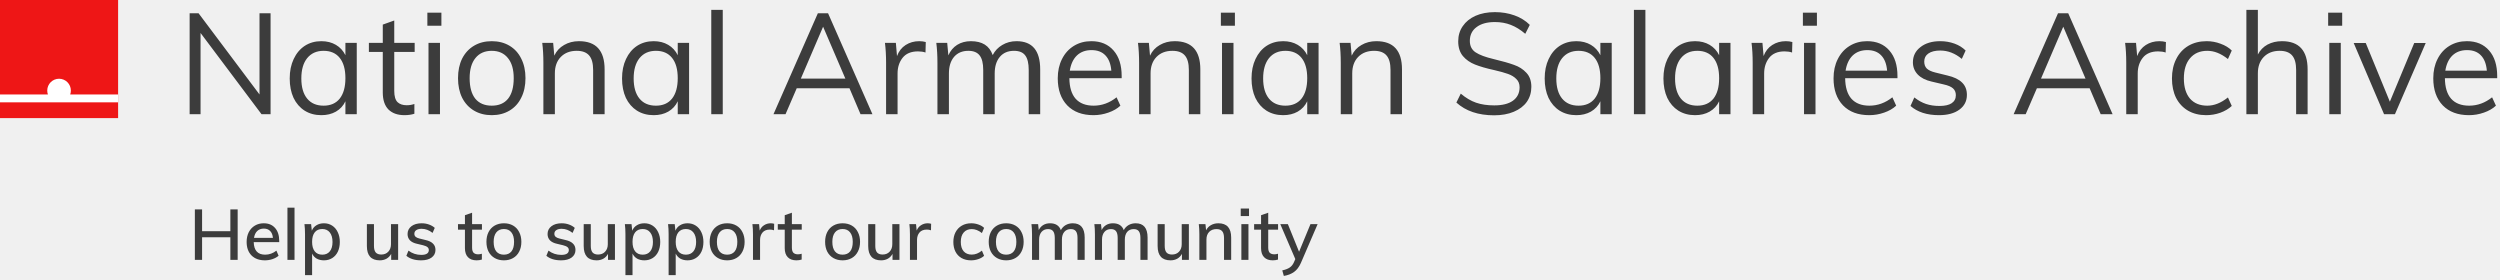
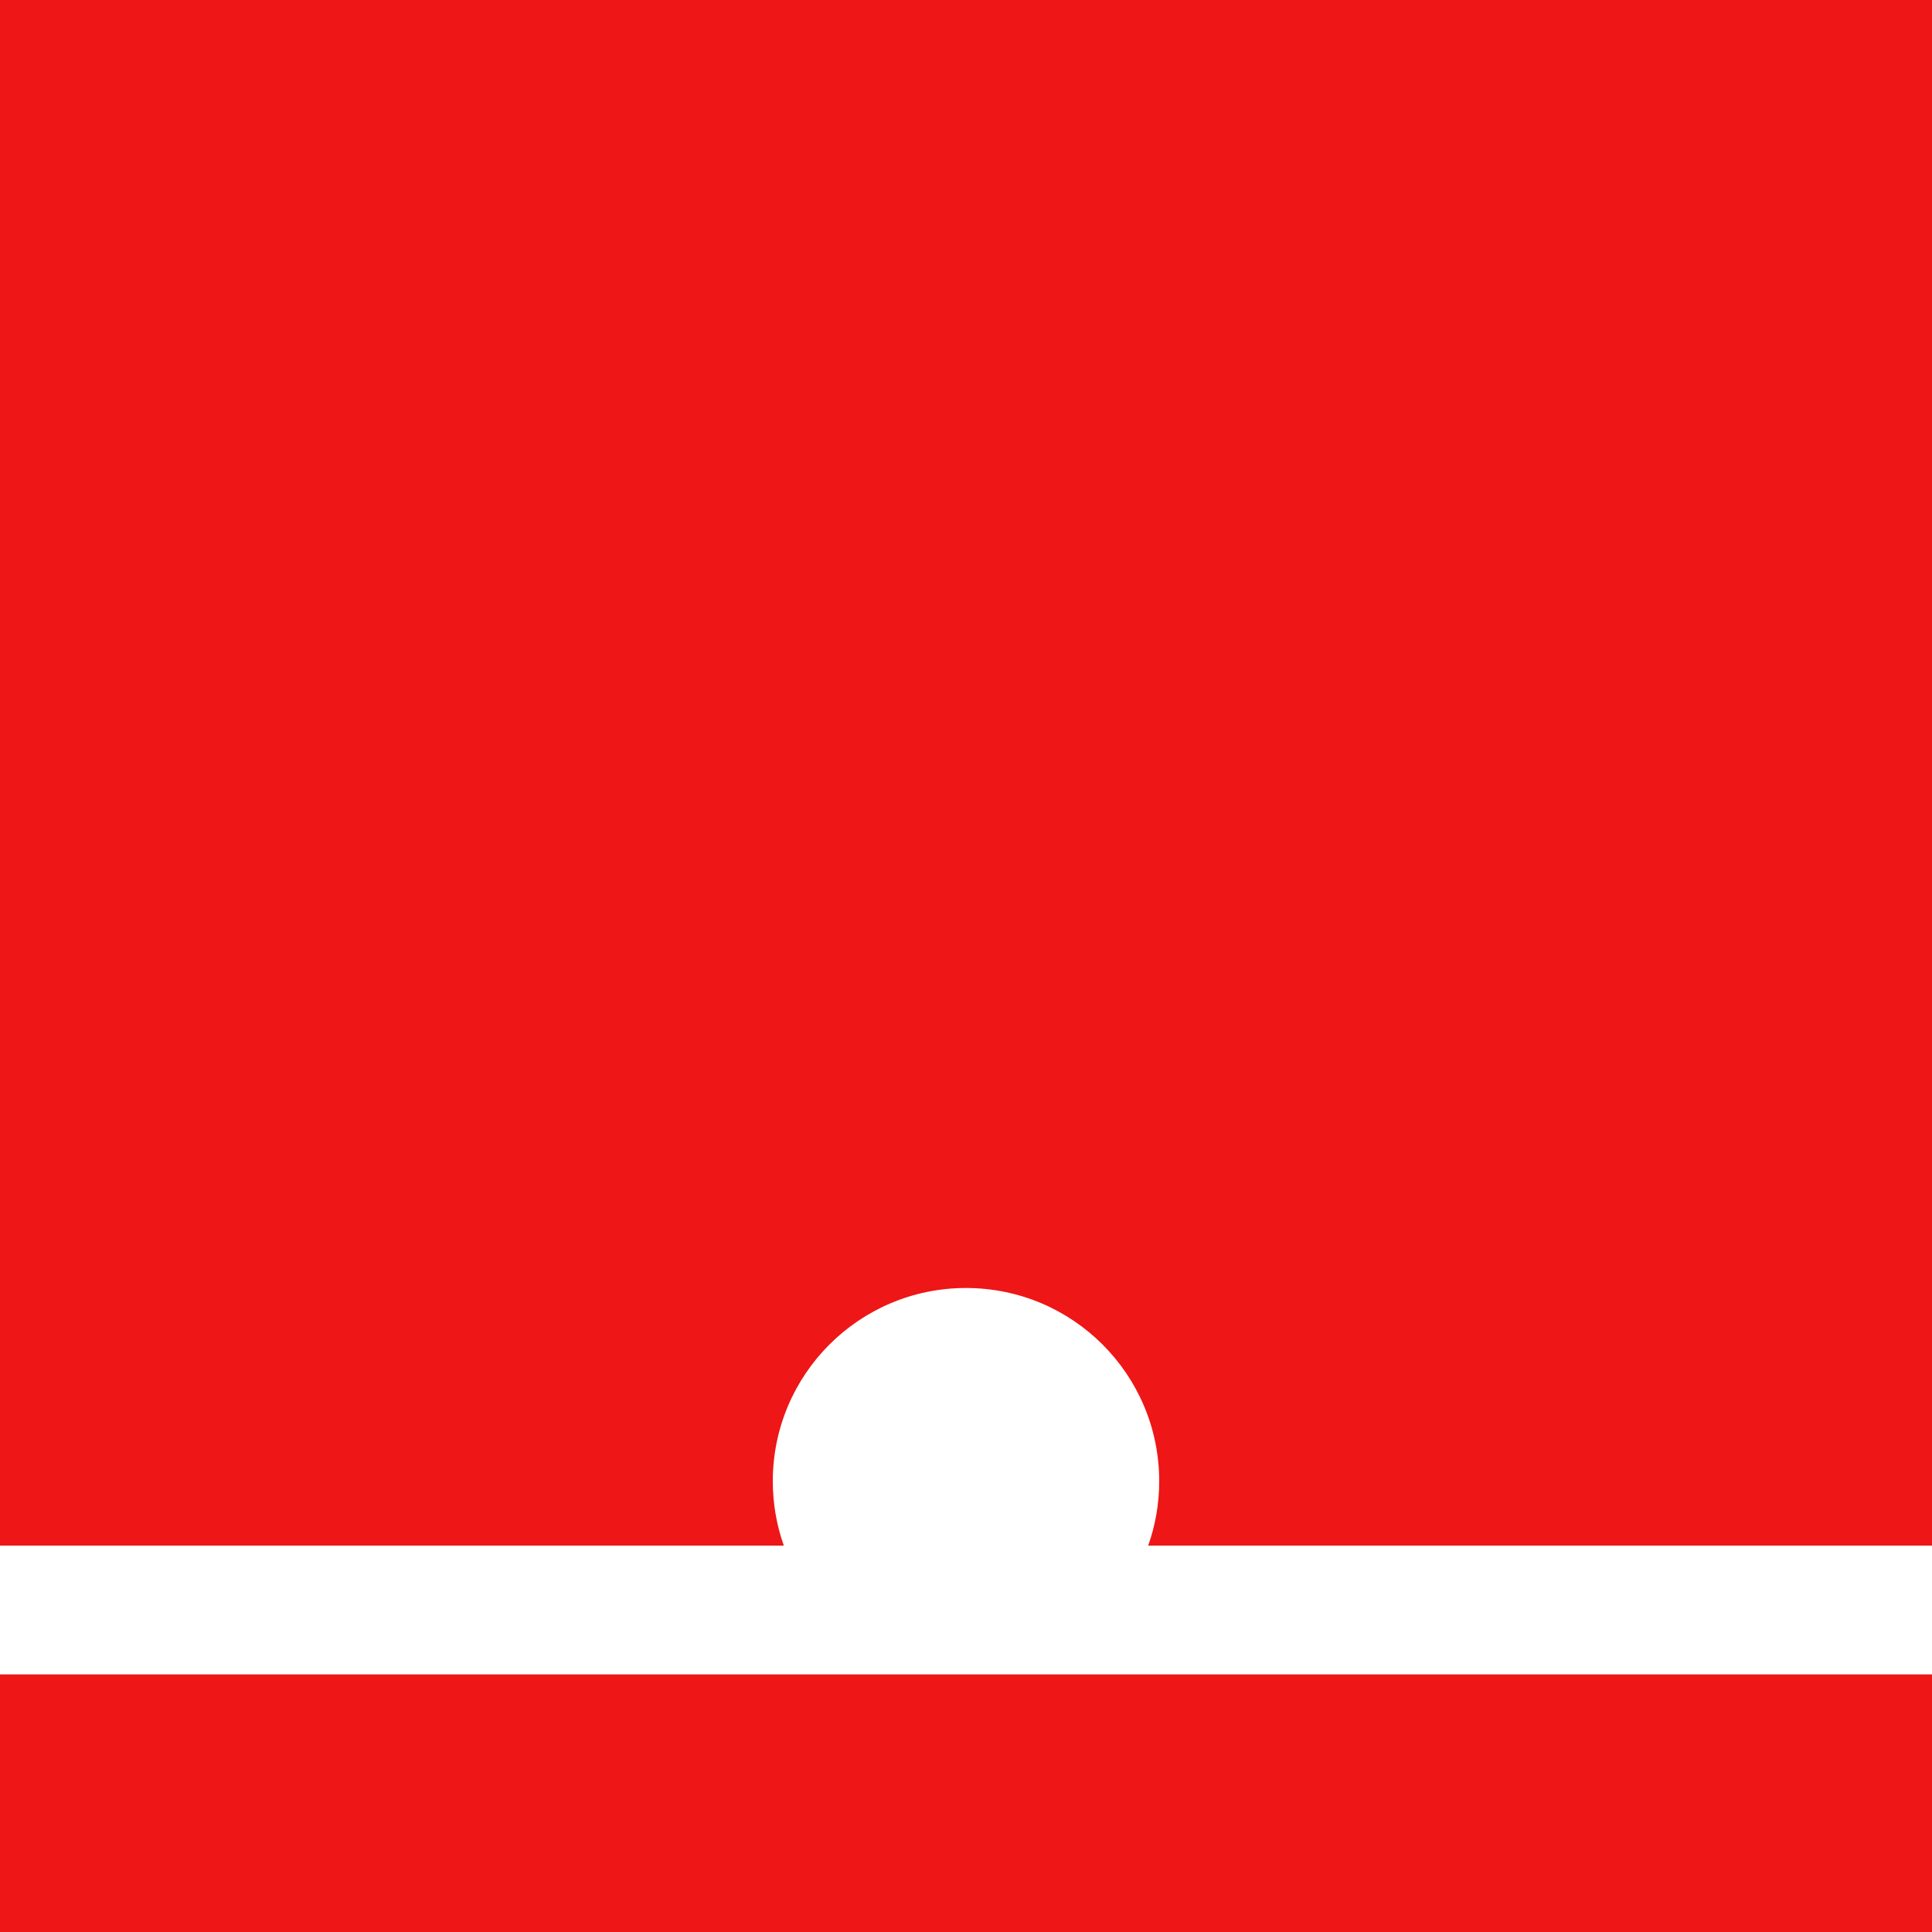
- <svg xmlns="http://www.w3.org/2000/svg" width="635" height="71" viewBox="0 0 635 71" fill="none">
-   <path d="M68.724 3.368V29H66.42L50.94 8.372V29H48.168V3.368H50.436L65.916 23.996V3.368H68.724ZM90.615 10.892V29H87.735V25.724C87.207 26.852 86.403 27.728 85.323 28.352C84.267 28.952 83.031 29.252 81.615 29.252C80.007 29.252 78.591 28.868 77.367 28.1C76.167 27.332 75.231 26.252 74.559 24.86C73.911 23.444 73.587 21.8 73.587 19.928C73.587 18.056 73.923 16.412 74.595 14.996C75.267 13.556 76.203 12.44 77.403 11.648C78.627 10.856 80.031 10.46 81.615 10.46C83.031 10.46 84.267 10.772 85.323 11.396C86.379 12.02 87.183 12.896 87.735 14.024V10.892H90.615ZM82.191 26.84C83.967 26.84 85.335 26.24 86.295 25.04C87.255 23.816 87.735 22.088 87.735 19.856C87.735 17.624 87.255 15.908 86.295 14.708C85.335 13.508 83.967 12.908 82.191 12.908C80.415 12.908 79.023 13.532 78.015 14.78C77.031 16.004 76.539 17.72 76.539 19.928C76.539 22.136 77.031 23.84 78.015 25.04C78.999 26.24 80.391 26.84 82.191 26.84ZM100.141 13.196V23.096C100.141 24.44 100.417 25.388 100.969 25.94C101.521 26.468 102.301 26.732 103.309 26.732C103.981 26.732 104.629 26.624 105.253 26.408V28.892C104.509 29.132 103.669 29.252 102.733 29.252C101.005 29.252 99.649 28.772 98.665 27.812C97.705 26.828 97.225 25.388 97.225 23.492V13.196H93.697V10.892H97.225V6.248L100.141 5.204V10.892H105.325V13.196H100.141ZM108.839 10.892H111.755V29H108.839V10.892ZM112.115 3.224V6.536H108.551V3.224H112.115ZM124.905 29.252C123.201 29.252 121.701 28.868 120.405 28.1C119.109 27.332 118.101 26.24 117.381 24.824C116.685 23.408 116.337 21.752 116.337 19.856C116.337 17.96 116.685 16.304 117.381 14.888C118.101 13.472 119.109 12.38 120.405 11.612C121.701 10.844 123.201 10.46 124.905 10.46C126.609 10.46 128.109 10.844 129.405 11.612C130.701 12.38 131.697 13.472 132.393 14.888C133.113 16.304 133.473 17.96 133.473 19.856C133.473 21.752 133.113 23.408 132.393 24.824C131.697 26.24 130.701 27.332 129.405 28.1C128.109 28.868 126.609 29.252 124.905 29.252ZM124.905 26.84C126.705 26.84 128.085 26.252 129.045 25.076C130.005 23.876 130.485 22.136 130.485 19.856C130.485 17.648 129.993 15.944 129.009 14.744C128.025 13.52 126.657 12.908 124.905 12.908C123.129 12.908 121.749 13.52 120.765 14.744C119.781 15.944 119.289 17.648 119.289 19.856C119.289 22.136 119.769 23.876 120.729 25.076C121.713 26.252 123.105 26.84 124.905 26.84ZM147.055 10.46C151.399 10.46 153.571 12.848 153.571 17.624V29H150.655V17.768C150.655 16.088 150.319 14.864 149.647 14.096C148.975 13.304 147.919 12.908 146.479 12.908C144.799 12.908 143.455 13.424 142.447 14.456C141.439 15.488 140.935 16.88 140.935 18.632V29H138.019V15.968C138.019 14.096 137.923 12.404 137.731 10.892H140.503L140.791 14.132C141.343 12.956 142.171 12.056 143.275 11.432C144.379 10.784 145.639 10.46 147.055 10.46ZM175.026 10.892V29H172.146V25.724C171.618 26.852 170.814 27.728 169.734 28.352C168.678 28.952 167.442 29.252 166.026 29.252C164.418 29.252 163.002 28.868 161.778 28.1C160.578 27.332 159.642 26.252 158.97 24.86C158.322 23.444 157.998 21.8 157.998 19.928C157.998 18.056 158.334 16.412 159.006 14.996C159.678 13.556 160.614 12.44 161.814 11.648C163.038 10.856 164.442 10.46 166.026 10.46C167.442 10.46 168.678 10.772 169.734 11.396C170.79 12.02 171.594 12.896 172.146 14.024V10.892H175.026ZM166.602 26.84C168.378 26.84 169.746 26.24 170.706 25.04C171.666 23.816 172.146 22.088 172.146 19.856C172.146 17.624 171.666 15.908 170.706 14.708C169.746 13.508 168.378 12.908 166.602 12.908C164.826 12.908 163.434 13.532 162.426 14.78C161.442 16.004 160.95 17.72 160.95 19.928C160.95 22.136 161.442 23.84 162.426 25.04C163.41 26.24 164.802 26.84 166.602 26.84ZM180.663 2.504H183.579V29H180.663V2.504ZM215.764 22.412H202.372L199.528 29H196.468L207.736 3.368H210.328L221.596 29H218.572L215.764 22.412ZM214.72 19.964L209.068 6.788L203.416 19.964H214.72ZM233.49 10.46C234.09 10.46 234.642 10.532 235.146 10.676L235.074 13.34C234.522 13.148 233.886 13.052 233.166 13.052C231.414 13.052 230.106 13.604 229.242 14.708C228.402 15.788 227.982 17.108 227.982 18.668V29H225.066V15.968C225.066 14.096 224.97 12.404 224.778 10.892H227.55L227.838 14.24C228.294 13.016 229.026 12.08 230.034 11.432C231.042 10.784 232.194 10.46 233.49 10.46ZM258.197 10.46C262.205 10.46 264.209 12.848 264.209 17.624V29H261.293V17.768C261.293 16.064 260.993 14.828 260.393 14.06C259.817 13.292 258.869 12.908 257.549 12.908C256.013 12.908 254.813 13.424 253.949 14.456C253.085 15.488 252.653 16.892 252.653 18.668V29H249.737V17.768C249.737 16.088 249.437 14.864 248.837 14.096C248.237 13.304 247.277 12.908 245.957 12.908C244.421 12.908 243.209 13.424 242.321 14.456C241.457 15.488 241.025 16.892 241.025 18.668V29H238.109V15.968C238.109 14.096 238.013 12.404 237.821 10.892H240.593L240.881 14.06C241.385 12.908 242.129 12.02 243.113 11.396C244.121 10.772 245.285 10.46 246.605 10.46C248.045 10.46 249.221 10.748 250.133 11.324C251.045 11.9 251.717 12.788 252.149 13.988C252.701 12.908 253.505 12.056 254.561 11.432C255.641 10.784 256.853 10.46 258.197 10.46ZM284.905 19.856H271.621C271.645 22.16 272.173 23.9 273.205 25.076C274.261 26.252 275.785 26.84 277.777 26.84C279.889 26.84 281.833 26.132 283.609 24.716L284.581 26.84C283.789 27.584 282.769 28.172 281.521 28.604C280.297 29.036 279.037 29.252 277.741 29.252C274.909 29.252 272.689 28.424 271.081 26.768C269.473 25.088 268.669 22.796 268.669 19.892C268.669 18.044 269.029 16.412 269.749 14.996C270.469 13.556 271.477 12.44 272.773 11.648C274.069 10.856 275.545 10.46 277.201 10.46C279.601 10.46 281.485 11.252 282.853 12.836C284.221 14.396 284.905 16.556 284.905 19.316V19.856ZM277.237 12.728C275.725 12.728 274.489 13.184 273.529 14.096C272.593 15.008 271.993 16.292 271.729 17.948H282.277C282.133 16.244 281.629 14.948 280.765 14.06C279.925 13.172 278.749 12.728 277.237 12.728ZM298.367 10.46C302.711 10.46 304.883 12.848 304.883 17.624V29H301.967V17.768C301.967 16.088 301.631 14.864 300.959 14.096C300.287 13.304 299.231 12.908 297.791 12.908C296.111 12.908 294.767 13.424 293.759 14.456C292.751 15.488 292.247 16.88 292.247 18.632V29H289.331V15.968C289.331 14.096 289.235 12.404 289.043 10.892H291.815L292.103 14.132C292.655 12.956 293.483 12.056 294.587 11.432C295.691 10.784 296.951 10.46 298.367 10.46ZM310.39 10.892H313.306V29H310.39V10.892ZM313.666 3.224V6.536H310.102V3.224H313.666ZM334.916 10.892V29H332.036V25.724C331.508 26.852 330.704 27.728 329.624 28.352C328.568 28.952 327.332 29.252 325.916 29.252C324.308 29.252 322.892 28.868 321.668 28.1C320.468 27.332 319.532 26.252 318.86 24.86C318.212 23.444 317.888 21.8 317.888 19.928C317.888 18.056 318.224 16.412 318.896 14.996C319.568 13.556 320.504 12.44 321.704 11.648C322.928 10.856 324.332 10.46 325.916 10.46C327.332 10.46 328.568 10.772 329.624 11.396C330.68 12.02 331.484 12.896 332.036 14.024V10.892H334.916ZM326.492 26.84C328.268 26.84 329.636 26.24 330.596 25.04C331.556 23.816 332.036 22.088 332.036 19.856C332.036 17.624 331.556 15.908 330.596 14.708C329.636 13.508 328.268 12.908 326.492 12.908C324.716 12.908 323.324 13.532 322.316 14.78C321.332 16.004 320.84 17.72 320.84 19.928C320.84 22.136 321.332 23.84 322.316 25.04C323.3 26.24 324.692 26.84 326.492 26.84ZM349.59 10.46C353.934 10.46 356.106 12.848 356.106 17.624V29H353.19V17.768C353.19 16.088 352.854 14.864 352.182 14.096C351.51 13.304 350.454 12.908 349.014 12.908C347.334 12.908 345.99 13.424 344.982 14.456C343.974 15.488 343.47 16.88 343.47 18.632V29H340.554V15.968C340.554 14.096 340.458 12.404 340.266 10.892H343.038L343.326 14.132C343.878 12.956 344.706 12.056 345.81 11.432C346.914 10.784 348.174 10.46 349.59 10.46ZM379.495 29.288C375.487 29.288 372.295 28.208 369.919 26.048L371.035 23.78C372.307 24.86 373.603 25.628 374.923 26.084C376.243 26.54 377.779 26.768 379.531 26.768C381.595 26.768 383.179 26.372 384.283 25.58C385.411 24.764 385.975 23.624 385.975 22.16C385.975 21.296 385.699 20.6 385.147 20.072C384.619 19.52 383.911 19.088 383.023 18.776C382.159 18.464 380.995 18.14 379.531 17.804C377.563 17.372 375.943 16.904 374.671 16.4C373.399 15.896 372.367 15.176 371.575 14.24C370.783 13.28 370.387 12.032 370.387 10.496C370.387 9.032 370.771 7.748 371.539 6.644C372.307 5.516 373.387 4.64 374.779 4.016C376.195 3.392 377.839 3.08 379.711 3.08C381.487 3.08 383.143 3.356 384.679 3.908C386.215 4.46 387.511 5.264 388.567 6.32L387.415 8.588C386.215 7.556 384.991 6.8 383.743 6.32C382.519 5.84 381.175 5.6 379.711 5.6C377.719 5.6 376.159 6.032 375.031 6.896C373.903 7.736 373.339 8.9 373.339 10.388C373.339 11.684 373.831 12.656 374.815 13.304C375.799 13.952 377.311 14.516 379.351 14.996C381.559 15.524 383.287 16.016 384.535 16.472C385.807 16.904 386.863 17.576 387.703 18.488C388.543 19.376 388.963 20.564 388.963 22.052C388.963 23.492 388.579 24.764 387.811 25.868C387.043 26.948 385.939 27.788 384.499 28.388C383.083 28.988 381.415 29.288 379.495 29.288ZM409.377 10.892V29H406.497V25.724C405.969 26.852 405.165 27.728 404.085 28.352C403.029 28.952 401.793 29.252 400.377 29.252C398.769 29.252 397.353 28.868 396.129 28.1C394.929 27.332 393.993 26.252 393.321 24.86C392.673 23.444 392.349 21.8 392.349 19.928C392.349 18.056 392.685 16.412 393.357 14.996C394.029 13.556 394.965 12.44 396.165 11.648C397.389 10.856 398.793 10.46 400.377 10.46C401.793 10.46 403.029 10.772 404.085 11.396C405.141 12.02 405.945 12.896 406.497 14.024V10.892H409.377ZM400.953 26.84C402.729 26.84 404.097 26.24 405.057 25.04C406.017 23.816 406.497 22.088 406.497 19.856C406.497 17.624 406.017 15.908 405.057 14.708C404.097 13.508 402.729 12.908 400.953 12.908C399.177 12.908 397.785 13.532 396.777 14.78C395.793 16.004 395.301 17.72 395.301 19.928C395.301 22.136 395.793 23.84 396.777 25.04C397.761 26.24 399.153 26.84 400.953 26.84ZM415.015 2.504H417.931V29H415.015V2.504ZM439.541 10.892V29H436.661V25.724C436.133 26.852 435.329 27.728 434.249 28.352C433.193 28.952 431.957 29.252 430.541 29.252C428.933 29.252 427.517 28.868 426.293 28.1C425.093 27.332 424.157 26.252 423.485 24.86C422.837 23.444 422.513 21.8 422.513 19.928C422.513 18.056 422.849 16.412 423.521 14.996C424.193 13.556 425.129 12.44 426.329 11.648C427.553 10.856 428.957 10.46 430.541 10.46C431.957 10.46 433.193 10.772 434.249 11.396C435.305 12.02 436.109 12.896 436.661 14.024V10.892H439.541ZM431.117 26.84C432.893 26.84 434.261 26.24 435.221 25.04C436.181 23.816 436.661 22.088 436.661 19.856C436.661 17.624 436.181 15.908 435.221 14.708C434.261 13.508 432.893 12.908 431.117 12.908C429.341 12.908 427.949 13.532 426.941 14.78C425.957 16.004 425.465 17.72 425.465 19.928C425.465 22.136 425.957 23.84 426.941 25.04C427.925 26.24 429.317 26.84 431.117 26.84ZM453.603 10.46C454.203 10.46 454.755 10.532 455.259 10.676L455.187 13.34C454.635 13.148 453.999 13.052 453.279 13.052C451.527 13.052 450.219 13.604 449.355 14.708C448.515 15.788 448.095 17.108 448.095 18.668V29H445.179V15.968C445.179 14.096 445.083 12.404 444.891 10.892H447.663L447.951 14.24C448.407 13.016 449.139 12.08 450.147 11.432C451.155 10.784 452.307 10.46 453.603 10.46ZM458.222 10.892H461.138V29H458.222V10.892ZM461.498 3.224V6.536H457.934V3.224H461.498ZM481.956 19.856H468.672C468.696 22.16 469.224 23.9 470.256 25.076C471.312 26.252 472.836 26.84 474.828 26.84C476.94 26.84 478.884 26.132 480.66 24.716L481.632 26.84C480.84 27.584 479.82 28.172 478.572 28.604C477.348 29.036 476.088 29.252 474.792 29.252C471.96 29.252 469.74 28.424 468.132 26.768C466.524 25.088 465.72 22.796 465.72 19.892C465.72 18.044 466.08 16.412 466.8 14.996C467.52 13.556 468.528 12.44 469.824 11.648C471.12 10.856 472.596 10.46 474.252 10.46C476.652 10.46 478.536 11.252 479.904 12.836C481.272 14.396 481.956 16.556 481.956 19.316V19.856ZM474.288 12.728C472.776 12.728 471.54 13.184 470.58 14.096C469.644 15.008 469.044 16.292 468.78 17.948H479.328C479.184 16.244 478.68 14.948 477.816 14.06C476.976 13.172 475.8 12.728 474.288 12.728ZM492.502 29.252C489.454 29.252 487.042 28.472 485.266 26.912L486.238 24.752C487.222 25.52 488.218 26.072 489.226 26.408C490.234 26.744 491.362 26.912 492.61 26.912C493.978 26.912 495.01 26.684 495.706 26.228C496.426 25.748 496.786 25.064 496.786 24.176C496.786 23.456 496.546 22.88 496.066 22.448C495.586 22.016 494.794 21.68 493.69 21.44L490.63 20.72C489.118 20.384 487.942 19.784 487.102 18.92C486.286 18.056 485.878 17.024 485.878 15.824C485.878 14.24 486.514 12.956 487.786 11.972C489.058 10.964 490.738 10.46 492.826 10.46C494.098 10.46 495.298 10.664 496.426 11.072C497.554 11.48 498.502 12.068 499.27 12.836L498.298 14.96C496.594 13.544 494.77 12.836 492.826 12.836C491.53 12.836 490.522 13.088 489.802 13.592C489.106 14.072 488.758 14.756 488.758 15.644C488.758 16.388 488.974 16.976 489.406 17.408C489.862 17.84 490.582 18.176 491.566 18.416L494.626 19.172C496.306 19.556 497.554 20.156 498.37 20.972C499.186 21.764 499.594 22.808 499.594 24.104C499.594 25.664 498.958 26.912 497.686 27.848C496.414 28.784 494.686 29.252 492.502 29.252ZM530.764 22.412H517.372L514.528 29H511.468L522.736 3.368H525.328L536.596 29H533.572L530.764 22.412ZM529.72 19.964L524.068 6.788L518.416 19.964H529.72ZM548.49 10.46C549.09 10.46 549.642 10.532 550.146 10.676L550.074 13.34C549.522 13.148 548.886 13.052 548.166 13.052C546.414 13.052 545.106 13.604 544.242 14.708C543.402 15.788 542.982 17.108 542.982 18.668V29H540.066V15.968C540.066 14.096 539.97 12.404 539.778 10.892H542.55L542.838 14.24C543.294 13.016 544.026 12.08 545.034 11.432C546.042 10.784 547.194 10.46 548.49 10.46ZM560.353 29.252C558.601 29.252 557.065 28.868 555.745 28.1C554.449 27.332 553.441 26.252 552.721 24.86C552.025 23.444 551.677 21.8 551.677 19.928C551.677 18.056 552.037 16.412 552.757 14.996C553.477 13.556 554.497 12.44 555.817 11.648C557.161 10.856 558.721 10.46 560.497 10.46C561.721 10.46 562.897 10.676 564.025 11.108C565.177 11.516 566.125 12.092 566.869 12.836L565.897 14.996C564.985 14.276 564.097 13.748 563.233 13.412C562.393 13.076 561.529 12.908 560.641 12.908C558.793 12.908 557.341 13.532 556.285 14.78C555.229 16.004 554.701 17.72 554.701 19.928C554.701 22.112 555.217 23.816 556.249 25.04C557.305 26.24 558.769 26.84 560.641 26.84C561.529 26.84 562.393 26.672 563.233 26.336C564.097 26 564.985 25.472 565.897 24.752L566.869 26.912C566.101 27.632 565.129 28.208 563.953 28.64C562.801 29.048 561.601 29.252 560.353 29.252ZM579.617 10.46C583.961 10.46 586.133 12.848 586.133 17.624V29H583.217V17.768C583.217 16.088 582.881 14.864 582.209 14.096C581.537 13.304 580.481 12.908 579.041 12.908C577.361 12.908 576.017 13.424 575.009 14.456C574.001 15.488 573.497 16.88 573.497 18.632V29H570.581V2.504H573.497V13.844C574.073 12.74 574.889 11.9 575.945 11.324C577.025 10.748 578.249 10.46 579.617 10.46ZM591.64 10.892H594.556V29H591.64V10.892ZM594.916 3.224V6.536H591.352V3.224H594.916ZM616.13 10.928L608.318 29H605.546L597.842 10.928H600.902L607.022 25.832L613.214 10.928H616.13ZM634.288 19.856H621.004C621.028 22.16 621.556 23.9 622.588 25.076C623.644 26.252 625.168 26.84 627.16 26.84C629.272 26.84 631.216 26.132 632.992 24.716L633.964 26.84C633.172 27.584 632.152 28.172 630.904 28.604C629.68 29.036 628.42 29.252 627.124 29.252C624.292 29.252 622.072 28.424 620.464 26.768C618.856 25.088 618.052 22.796 618.052 19.892C618.052 18.044 618.412 16.412 619.132 14.996C619.852 13.556 620.86 12.44 622.156 11.648C623.452 10.856 624.928 10.46 626.584 10.46C628.984 10.46 630.868 11.252 632.236 12.836C633.604 14.396 634.288 16.556 634.288 19.316V19.856ZM626.62 12.728C625.108 12.728 623.872 13.184 622.912 14.096C621.976 15.008 621.376 16.292 621.112 17.948H631.66C631.516 16.244 631.012 14.948 630.148 14.06C629.308 13.172 628.132 12.728 626.62 12.728Z" fill="black" fill-opacity="0.75" />
-   <path d="M60.366 53.184V66H58.512V60.258H51.33V66H49.494V53.184H51.33V58.728H58.512V53.184H60.366ZM70.924 61.5H64.444C64.504 63.624 65.47 64.686 67.342 64.686C68.386 64.686 69.34 64.344 70.204 63.66L70.762 64.956C70.354 65.316 69.832 65.604 69.196 65.82C68.572 66.024 67.942 66.126 67.306 66.126C65.854 66.126 64.714 65.712 63.886 64.884C63.058 64.044 62.644 62.898 62.644 61.446C62.644 60.522 62.824 59.7 63.184 58.98C63.556 58.26 64.072 57.702 64.732 57.306C65.392 56.91 66.142 56.712 66.982 56.712C68.206 56.712 69.166 57.108 69.862 57.9C70.57 58.692 70.924 59.79 70.924 61.194V61.5ZM67.018 58.062C66.334 58.062 65.776 58.266 65.344 58.674C64.912 59.082 64.636 59.664 64.516 60.42H69.322C69.25 59.652 69.016 59.07 68.62 58.674C68.224 58.266 67.69 58.062 67.018 58.062ZM73.01 52.752H74.81V66H73.01V52.752ZM82.281 56.712C83.061 56.712 83.757 56.91 84.369 57.306C84.981 57.702 85.455 58.26 85.791 58.98C86.139 59.7 86.313 60.528 86.313 61.464C86.313 62.4 86.145 63.222 85.809 63.93C85.473 64.626 84.999 65.166 84.387 65.55C83.775 65.934 83.073 66.126 82.281 66.126C81.585 66.126 80.973 65.982 80.445 65.694C79.929 65.394 79.539 64.968 79.275 64.416V69.888H77.475V59.484C77.475 58.536 77.427 57.684 77.331 56.928H79.023L79.203 58.602C79.443 58.002 79.833 57.54 80.373 57.216C80.913 56.88 81.549 56.712 82.281 56.712ZM81.867 64.686C82.683 64.686 83.319 64.404 83.775 63.84C84.231 63.276 84.459 62.484 84.459 61.464C84.459 60.432 84.231 59.628 83.775 59.052C83.319 58.464 82.683 58.17 81.867 58.17C81.027 58.17 80.385 58.452 79.941 59.016C79.497 59.58 79.275 60.384 79.275 61.428C79.275 62.472 79.497 63.276 79.941 63.84C80.397 64.404 81.039 64.686 81.867 64.686ZM101.126 56.928V66H99.362V64.488C99.074 65.016 98.678 65.424 98.174 65.712C97.67 65.988 97.1 66.126 96.464 66.126C94.28 66.126 93.188 64.914 93.188 62.49V56.928H94.988V62.472C94.988 63.216 95.138 63.768 95.438 64.128C95.75 64.476 96.218 64.65 96.842 64.65C97.586 64.65 98.18 64.41 98.624 63.93C99.08 63.45 99.308 62.814 99.308 62.022V56.928H101.126ZM106.957 66.126C105.373 66.126 104.125 65.742 103.213 64.974L103.753 63.66C104.701 64.38 105.787 64.74 107.011 64.74C107.635 64.74 108.109 64.638 108.433 64.434C108.757 64.218 108.919 63.918 108.919 63.534C108.919 63.21 108.805 62.958 108.577 62.778C108.361 62.586 107.989 62.424 107.461 62.292L105.949 61.932C105.157 61.764 104.551 61.47 104.131 61.05C103.723 60.618 103.519 60.084 103.519 59.448C103.519 58.632 103.843 57.972 104.491 57.468C105.151 56.964 106.021 56.712 107.101 56.712C107.749 56.712 108.361 56.814 108.937 57.018C109.525 57.222 110.023 57.51 110.431 57.882L109.873 59.16C108.997 58.464 108.073 58.116 107.101 58.116C106.513 58.116 106.057 58.23 105.733 58.458C105.409 58.674 105.247 58.98 105.247 59.376C105.247 59.688 105.349 59.94 105.553 60.132C105.757 60.324 106.081 60.474 106.525 60.582L108.073 60.96C108.937 61.152 109.573 61.458 109.981 61.878C110.401 62.286 110.611 62.82 110.611 63.48C110.611 64.296 110.281 64.944 109.621 65.424C108.973 65.892 108.085 66.126 106.957 66.126ZM119.911 58.332V62.886C119.911 63.51 120.043 63.954 120.307 64.218C120.583 64.47 120.961 64.596 121.441 64.596C121.753 64.596 122.071 64.548 122.395 64.452V65.928C121.999 66.06 121.549 66.126 121.045 66.126C120.109 66.126 119.383 65.862 118.867 65.334C118.351 64.806 118.093 64.038 118.093 63.03V58.332H116.329V56.928H118.093V54.66L119.911 54.03V56.928H122.413V58.332H119.911ZM127.998 66.126C127.11 66.126 126.33 65.934 125.658 65.55C124.986 65.166 124.464 64.62 124.092 63.912C123.732 63.204 123.552 62.376 123.552 61.428C123.552 60.48 123.732 59.652 124.092 58.944C124.464 58.224 124.986 57.672 125.658 57.288C126.33 56.904 127.11 56.712 127.998 56.712C128.874 56.712 129.648 56.904 130.32 57.288C130.992 57.672 131.508 58.224 131.868 58.944C132.24 59.652 132.426 60.48 132.426 61.428C132.426 62.376 132.24 63.204 131.868 63.912C131.508 64.62 130.992 65.166 130.32 65.55C129.648 65.934 128.874 66.126 127.998 66.126ZM127.98 64.686C128.82 64.686 129.462 64.41 129.906 63.858C130.35 63.306 130.572 62.496 130.572 61.428C130.572 60.384 130.344 59.58 129.888 59.016C129.444 58.452 128.814 58.17 127.998 58.17C127.17 58.17 126.528 58.452 126.072 59.016C125.616 59.58 125.388 60.384 125.388 61.428C125.388 62.496 125.61 63.306 126.054 63.858C126.51 64.41 127.152 64.686 127.98 64.686ZM142.518 66.126C140.934 66.126 139.686 65.742 138.774 64.974L139.314 63.66C140.262 64.38 141.348 64.74 142.572 64.74C143.196 64.74 143.67 64.638 143.994 64.434C144.318 64.218 144.48 63.918 144.48 63.534C144.48 63.21 144.366 62.958 144.138 62.778C143.922 62.586 143.55 62.424 143.022 62.292L141.51 61.932C140.718 61.764 140.112 61.47 139.692 61.05C139.284 60.618 139.08 60.084 139.08 59.448C139.08 58.632 139.404 57.972 140.052 57.468C140.712 56.964 141.582 56.712 142.662 56.712C143.31 56.712 143.922 56.814 144.498 57.018C145.086 57.222 145.584 57.51 145.992 57.882L145.434 59.16C144.558 58.464 143.634 58.116 142.662 58.116C142.074 58.116 141.618 58.23 141.294 58.458C140.97 58.674 140.808 58.98 140.808 59.376C140.808 59.688 140.91 59.94 141.114 60.132C141.318 60.324 141.642 60.474 142.086 60.582L143.634 60.96C144.498 61.152 145.134 61.458 145.542 61.878C145.962 62.286 146.172 62.82 146.172 63.48C146.172 64.296 145.842 64.944 145.182 65.424C144.534 65.892 143.646 66.126 142.518 66.126ZM156.198 56.928V66H154.434V64.488C154.146 65.016 153.75 65.424 153.246 65.712C152.742 65.988 152.172 66.126 151.536 66.126C149.352 66.126 148.26 64.914 148.26 62.49V56.928H150.06V62.472C150.06 63.216 150.21 63.768 150.51 64.128C150.822 64.476 151.29 64.65 151.914 64.65C152.658 64.65 153.252 64.41 153.696 63.93C154.152 63.45 154.38 62.814 154.38 62.022V56.928H156.198ZM163.667 56.712C164.447 56.712 165.143 56.91 165.755 57.306C166.367 57.702 166.841 58.26 167.177 58.98C167.525 59.7 167.699 60.528 167.699 61.464C167.699 62.4 167.531 63.222 167.195 63.93C166.859 64.626 166.385 65.166 165.773 65.55C165.161 65.934 164.459 66.126 163.667 66.126C162.971 66.126 162.359 65.982 161.831 65.694C161.315 65.394 160.925 64.968 160.661 64.416V69.888H158.861V59.484C158.861 58.536 158.813 57.684 158.717 56.928H160.409L160.589 58.602C160.829 58.002 161.219 57.54 161.759 57.216C162.299 56.88 162.935 56.712 163.667 56.712ZM163.253 64.686C164.069 64.686 164.705 64.404 165.161 63.84C165.617 63.276 165.845 62.484 165.845 61.464C165.845 60.432 165.617 59.628 165.161 59.052C164.705 58.464 164.069 58.17 163.253 58.17C162.413 58.17 161.771 58.452 161.327 59.016C160.883 59.58 160.661 60.384 160.661 61.428C160.661 62.472 160.883 63.276 161.327 63.84C161.783 64.404 162.425 64.686 163.253 64.686ZM174.636 56.712C175.416 56.712 176.112 56.91 176.724 57.306C177.336 57.702 177.81 58.26 178.146 58.98C178.494 59.7 178.668 60.528 178.668 61.464C178.668 62.4 178.5 63.222 178.164 63.93C177.828 64.626 177.354 65.166 176.742 65.55C176.13 65.934 175.428 66.126 174.636 66.126C173.94 66.126 173.328 65.982 172.8 65.694C172.284 65.394 171.894 64.968 171.63 64.416V69.888H169.83V59.484C169.83 58.536 169.782 57.684 169.686 56.928H171.378L171.558 58.602C171.798 58.002 172.188 57.54 172.728 57.216C173.268 56.88 173.904 56.712 174.636 56.712ZM174.222 64.686C175.038 64.686 175.674 64.404 176.13 63.84C176.586 63.276 176.814 62.484 176.814 61.464C176.814 60.432 176.586 59.628 176.13 59.052C175.674 58.464 175.038 58.17 174.222 58.17C173.382 58.17 172.74 58.452 172.296 59.016C171.852 59.58 171.63 60.384 171.63 61.428C171.63 62.472 171.852 63.276 172.296 63.84C172.752 64.404 173.394 64.686 174.222 64.686ZM184.705 66.126C183.817 66.126 183.037 65.934 182.365 65.55C181.693 65.166 181.171 64.62 180.799 63.912C180.439 63.204 180.259 62.376 180.259 61.428C180.259 60.48 180.439 59.652 180.799 58.944C181.171 58.224 181.693 57.672 182.365 57.288C183.037 56.904 183.817 56.712 184.705 56.712C185.581 56.712 186.355 56.904 187.027 57.288C187.699 57.672 188.215 58.224 188.575 58.944C188.947 59.652 189.133 60.48 189.133 61.428C189.133 62.376 188.947 63.204 188.575 63.912C188.215 64.62 187.699 65.166 187.027 65.55C186.355 65.934 185.581 66.126 184.705 66.126ZM184.687 64.686C185.527 64.686 186.169 64.41 186.613 63.858C187.057 63.306 187.279 62.496 187.279 61.428C187.279 60.384 187.051 59.58 186.595 59.016C186.151 58.452 185.521 58.17 184.705 58.17C183.877 58.17 183.235 58.452 182.779 59.016C182.323 59.58 182.095 60.384 182.095 61.428C182.095 62.496 182.317 63.306 182.761 63.858C183.217 64.41 183.859 64.686 184.687 64.686ZM195.776 56.712C196.052 56.712 196.34 56.754 196.64 56.838L196.604 58.494C196.28 58.374 195.926 58.314 195.542 58.314C194.714 58.314 194.09 58.566 193.67 59.07C193.262 59.562 193.058 60.186 193.058 60.942V66H191.258V59.484C191.258 58.536 191.21 57.684 191.114 56.928H192.806L192.968 58.566C193.208 57.966 193.58 57.51 194.084 57.198C194.588 56.874 195.152 56.712 195.776 56.712ZM201.139 58.332V62.886C201.139 63.51 201.271 63.954 201.535 64.218C201.811 64.47 202.189 64.596 202.669 64.596C202.981 64.596 203.299 64.548 203.623 64.452V65.928C203.227 66.06 202.777 66.126 202.273 66.126C201.337 66.126 200.611 65.862 200.095 65.334C199.579 64.806 199.321 64.038 199.321 63.03V58.332H197.557V56.928H199.321V54.66L201.139 54.03V56.928H203.641V58.332H201.139ZM214.025 66.126C213.137 66.126 212.357 65.934 211.685 65.55C211.013 65.166 210.491 64.62 210.119 63.912C209.759 63.204 209.579 62.376 209.579 61.428C209.579 60.48 209.759 59.652 210.119 58.944C210.491 58.224 211.013 57.672 211.685 57.288C212.357 56.904 213.137 56.712 214.025 56.712C214.901 56.712 215.675 56.904 216.347 57.288C217.019 57.672 217.535 58.224 217.895 58.944C218.267 59.652 218.453 60.48 218.453 61.428C218.453 62.376 218.267 63.204 217.895 63.912C217.535 64.62 217.019 65.166 216.347 65.55C215.675 65.934 214.901 66.126 214.025 66.126ZM214.007 64.686C214.847 64.686 215.489 64.41 215.933 63.858C216.377 63.306 216.599 62.496 216.599 61.428C216.599 60.384 216.371 59.58 215.915 59.016C215.471 58.452 214.841 58.17 214.025 58.17C213.197 58.17 212.555 58.452 212.099 59.016C211.643 59.58 211.415 60.384 211.415 61.428C211.415 62.496 211.637 63.306 212.081 63.858C212.537 64.41 213.179 64.686 214.007 64.686ZM228.462 56.928V66H226.698V64.488C226.41 65.016 226.014 65.424 225.51 65.712C225.006 65.988 224.436 66.126 223.8 66.126C221.616 66.126 220.524 64.914 220.524 62.49V56.928H222.324V62.472C222.324 63.216 222.474 63.768 222.774 64.128C223.086 64.476 223.554 64.65 224.178 64.65C224.922 64.65 225.516 64.41 225.96 63.93C226.416 63.45 226.644 62.814 226.644 62.022V56.928H228.462ZM235.643 56.712C235.919 56.712 236.207 56.754 236.507 56.838L236.471 58.494C236.147 58.374 235.793 58.314 235.409 58.314C234.581 58.314 233.957 58.566 233.537 59.07C233.129 59.562 232.925 60.186 232.925 60.942V66H231.125V59.484C231.125 58.536 231.077 57.684 230.981 56.928H232.673L232.835 58.566C233.075 57.966 233.447 57.51 233.951 57.198C234.455 56.874 235.019 56.712 235.643 56.712ZM246.633 66.126C245.721 66.126 244.923 65.934 244.239 65.55C243.567 65.166 243.051 64.626 242.691 63.93C242.331 63.222 242.151 62.4 242.151 61.464C242.151 60.528 242.337 59.7 242.709 58.98C243.093 58.26 243.627 57.702 244.311 57.306C244.995 56.91 245.793 56.712 246.705 56.712C247.341 56.712 247.953 56.82 248.541 57.036C249.129 57.24 249.603 57.522 249.963 57.882L249.405 59.196C248.553 58.524 247.695 58.188 246.831 58.188C245.955 58.188 245.271 58.476 244.779 59.052C244.287 59.616 244.041 60.414 244.041 61.446C244.041 62.478 244.287 63.276 244.779 63.84C245.271 64.392 245.955 64.668 246.831 64.668C247.719 64.668 248.577 64.332 249.405 63.66L249.963 64.974C249.579 65.334 249.087 65.616 248.487 65.82C247.899 66.024 247.281 66.126 246.633 66.126ZM255.58 66.126C254.692 66.126 253.912 65.934 253.24 65.55C252.568 65.166 252.046 64.62 251.674 63.912C251.314 63.204 251.134 62.376 251.134 61.428C251.134 60.48 251.314 59.652 251.674 58.944C252.046 58.224 252.568 57.672 253.24 57.288C253.912 56.904 254.692 56.712 255.58 56.712C256.456 56.712 257.23 56.904 257.902 57.288C258.574 57.672 259.09 58.224 259.45 58.944C259.822 59.652 260.008 60.48 260.008 61.428C260.008 62.376 259.822 63.204 259.45 63.912C259.09 64.62 258.574 65.166 257.902 65.55C257.23 65.934 256.456 66.126 255.58 66.126ZM255.562 64.686C256.402 64.686 257.044 64.41 257.488 63.858C257.932 63.306 258.154 62.496 258.154 61.428C258.154 60.384 257.926 59.58 257.47 59.016C257.026 58.452 256.396 58.17 255.58 58.17C254.752 58.17 254.11 58.452 253.654 59.016C253.198 59.58 252.97 60.384 252.97 61.428C252.97 62.496 253.192 63.306 253.636 63.858C254.092 64.41 254.734 64.686 255.562 64.686ZM272.483 56.712C274.499 56.712 275.507 57.924 275.507 60.348V66H273.689V60.438C273.689 59.658 273.551 59.088 273.275 58.728C273.011 58.368 272.579 58.188 271.979 58.188C271.283 58.188 270.731 58.428 270.323 58.908C269.927 59.388 269.729 60.042 269.729 60.87V66H267.911V60.438C267.911 59.658 267.773 59.088 267.497 58.728C267.233 58.368 266.801 58.188 266.201 58.188C265.505 58.188 264.953 58.428 264.545 58.908C264.137 59.388 263.933 60.042 263.933 60.87V66H262.133V59.484C262.133 58.536 262.085 57.684 261.989 56.928H263.681L263.843 58.44C264.107 57.888 264.485 57.462 264.977 57.162C265.469 56.862 266.045 56.712 266.705 56.712C268.109 56.712 269.027 57.294 269.459 58.458C269.735 57.918 270.137 57.492 270.665 57.18C271.205 56.868 271.811 56.712 272.483 56.712ZM288.461 56.712C290.477 56.712 291.485 57.924 291.485 60.348V66H289.667V60.438C289.667 59.658 289.529 59.088 289.253 58.728C288.989 58.368 288.557 58.188 287.957 58.188C287.261 58.188 286.709 58.428 286.301 58.908C285.905 59.388 285.707 60.042 285.707 60.87V66H283.889V60.438C283.889 59.658 283.751 59.088 283.475 58.728C283.211 58.368 282.779 58.188 282.179 58.188C281.483 58.188 280.931 58.428 280.523 58.908C280.115 59.388 279.911 60.042 279.911 60.87V66H278.111V59.484C278.111 58.536 278.063 57.684 277.967 56.928H279.659L279.821 58.44C280.085 57.888 280.463 57.462 280.955 57.162C281.447 56.862 282.023 56.712 282.683 56.712C284.087 56.712 285.005 57.294 285.437 58.458C285.713 57.918 286.115 57.492 286.643 57.18C287.183 56.868 287.789 56.712 288.461 56.712ZM301.974 56.928V66H300.21V64.488C299.922 65.016 299.526 65.424 299.022 65.712C298.518 65.988 297.948 66.126 297.312 66.126C295.128 66.126 294.036 64.914 294.036 62.49V56.928H295.836V62.472C295.836 63.216 295.986 63.768 296.286 64.128C296.598 64.476 297.066 64.65 297.69 64.65C298.434 64.65 299.028 64.41 299.472 63.93C299.928 63.45 300.156 62.814 300.156 62.022V56.928H301.974ZM309.461 56.712C311.633 56.712 312.719 57.924 312.719 60.348V66H310.901V60.456C310.901 59.664 310.745 59.088 310.433 58.728C310.133 58.368 309.647 58.188 308.975 58.188C308.207 58.188 307.589 58.428 307.121 58.908C306.665 59.388 306.437 60.03 306.437 60.834V66H304.637V59.484C304.637 58.536 304.589 57.684 304.493 56.928H306.185L306.347 58.494C306.635 57.918 307.049 57.48 307.589 57.18C308.141 56.868 308.765 56.712 309.461 56.712ZM315.307 56.928H317.107V66H315.307V56.928ZM317.251 52.968V54.876H315.145V52.968H317.251ZM322.129 58.332V62.886C322.129 63.51 322.261 63.954 322.525 64.218C322.801 64.47 323.179 64.596 323.659 64.596C323.971 64.596 324.289 64.548 324.613 64.452V65.928C324.217 66.06 323.767 66.126 323.263 66.126C322.327 66.126 321.601 65.862 321.085 65.334C320.569 64.806 320.311 64.038 320.311 63.03V58.332H318.547V56.928H320.311V54.66L322.129 54.03V56.928H324.631V58.332H322.129ZM334.678 56.928L330.448 66.738C329.98 67.806 329.392 68.586 328.684 69.078C327.988 69.582 327.124 69.918 326.092 70.086L325.696 68.682C326.548 68.49 327.19 68.238 327.622 67.926C328.066 67.626 328.42 67.17 328.684 66.558L329.008 65.802L325.192 56.928H327.118L329.962 63.948L332.86 56.928H334.678Z" fill="black" fill-opacity="0.75" />
+ <svg xmlns="http://www.w3.org/2000/svg" width="30" height="30" viewBox="0 0 30 30" fill="none">
  <rect width="30" height="30" fill="#EE1616" />
  <path fill-rule="evenodd" clip-rule="evenodd" d="M17.829 24C17.94 23.687 18 23.351 18 23C18 21.343 16.657 20 15 20C13.343 20 12 21.343 12 23C12 23.351 12.06 23.687 12.171 24H0V26H15H30V24H17.829Z" fill="white" />
</svg>
